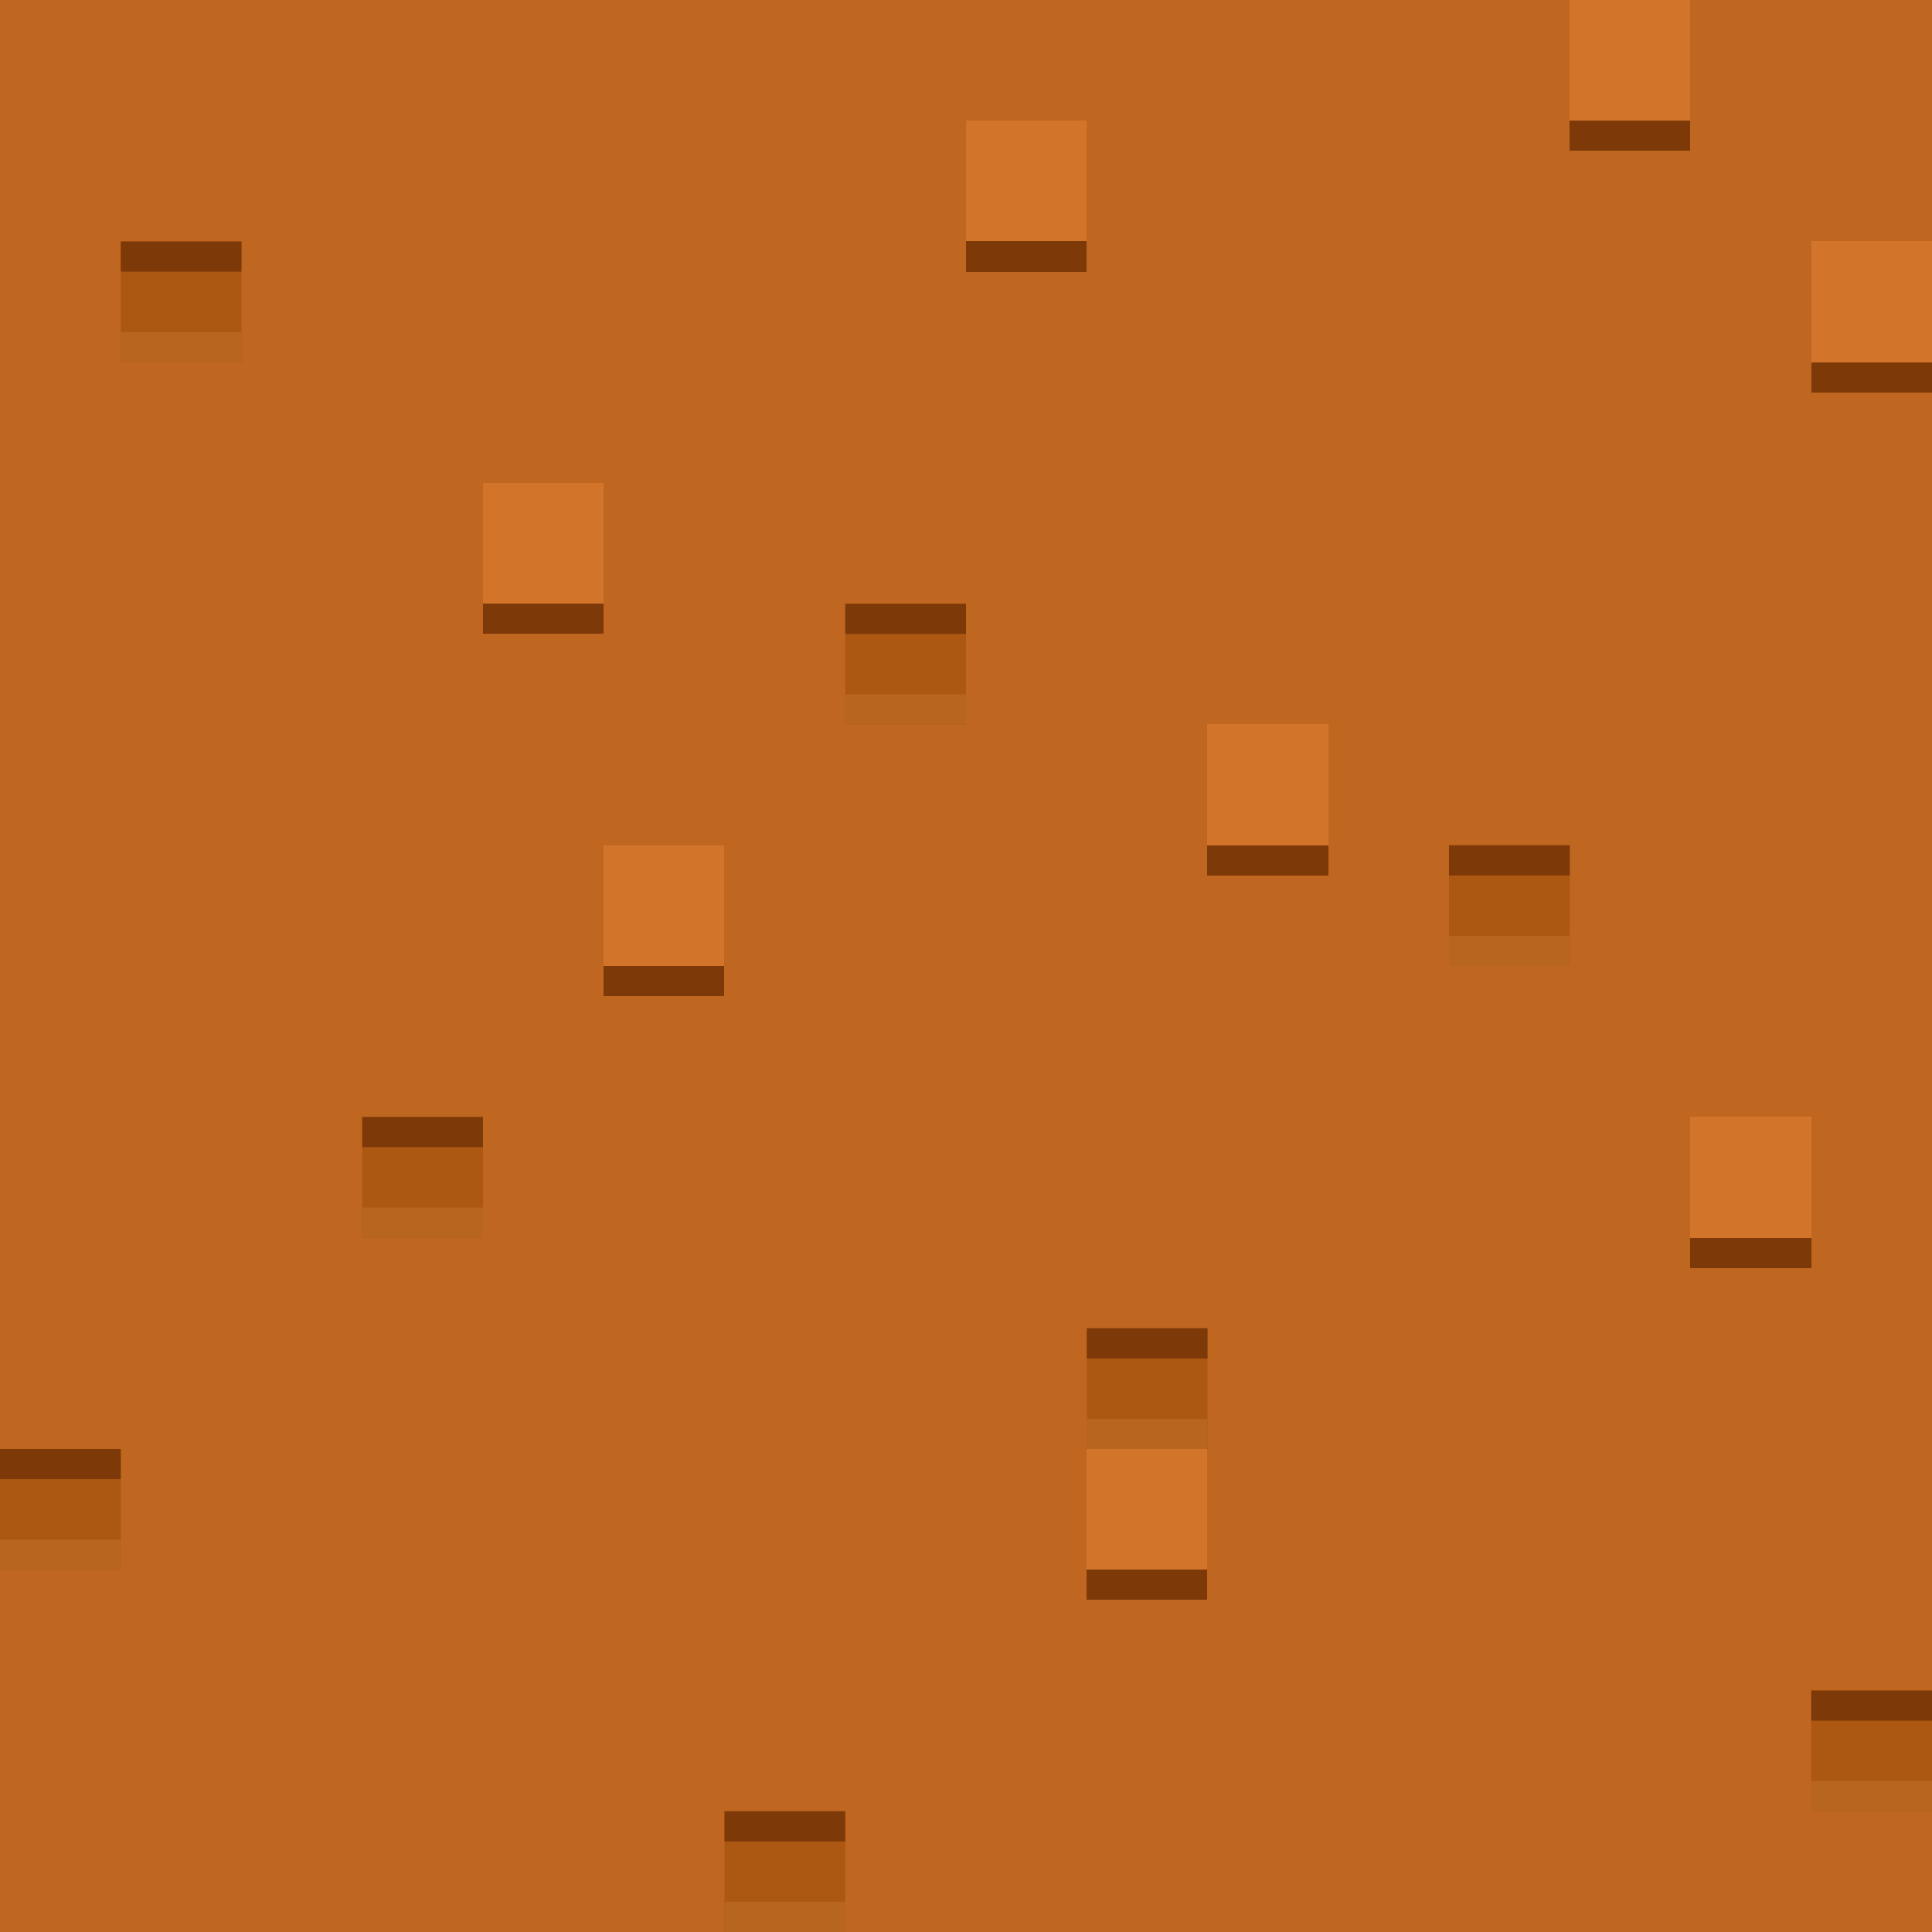
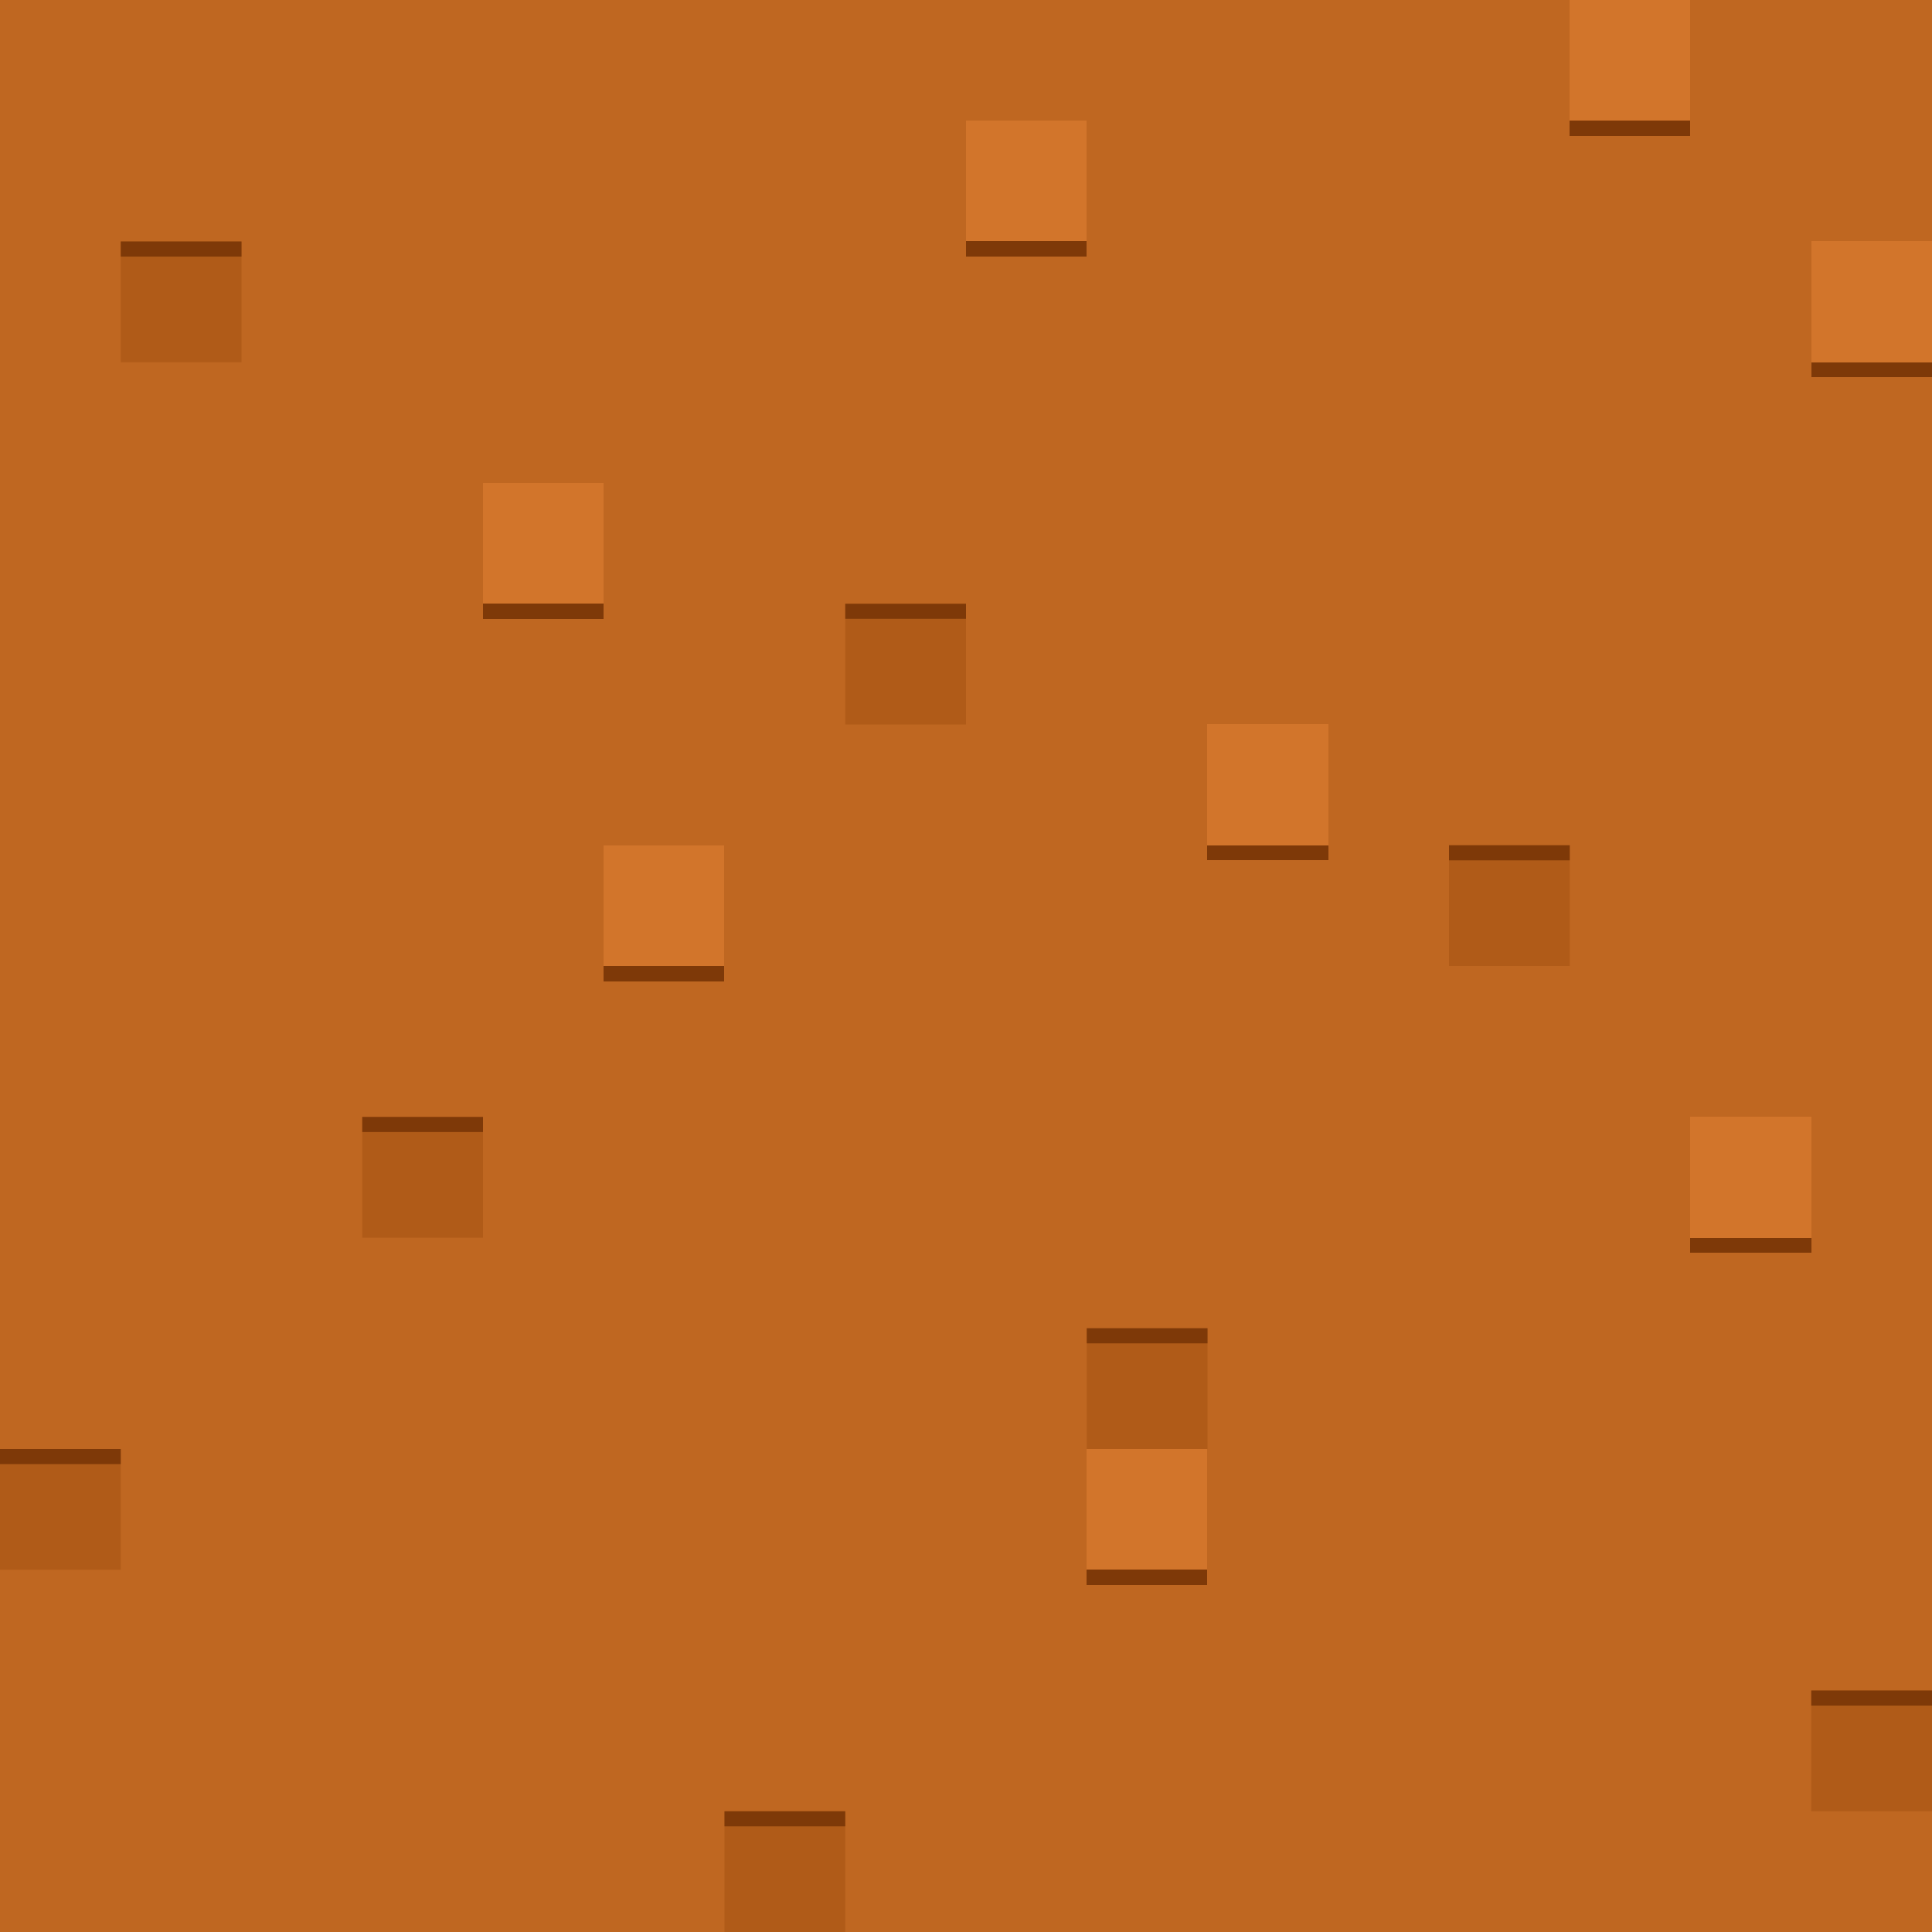
<svg xmlns="http://www.w3.org/2000/svg" viewBox="0 0 512 512" width="512" height="512">
  <rect width="512" height="512" fill="#bf6721" />
-   <rect x="32" y="64" width="32" height="32" fill="#ac5712" />
-   <rect x="32" y="64" width="32" height="8" fill="#7e3908" />
-   <rect x="32" y="88" width="32" height="8" fill="#b86520" />
-   <rect x="224" y="160" width="32" height="32" fill="#ac5712" />
-   <rect x="224" y="160" width="32" height="8" fill="#7e3908" />
-   <rect x="224" y="184" width="32" height="8" fill="#b86520" />
-   <rect x="384" y="224" width="32" height="32" fill="#ac5712" />
-   <rect x="384" y="224" width="32" height="8" fill="#7e3908" />
-   <rect x="384" y="248" width="32" height="8" fill="#b86520" />
-   <rect x="96" y="296" width="32" height="32" fill="#ac5712" />
-   <rect x="96" y="296" width="32" height="8" fill="#7e3908" />
-   <rect x="96" y="320" width="32" height="8" fill="#b86520" />
-   <rect x="288" y="352" width="32" height="32" fill="#ac5712" />
-   <rect x="288" y="352" width="32" height="8" fill="#7e3908" />
-   <rect x="288" y="376" width="32" height="8" fill="#b86520" />
-   <rect x="0" y="384" width="32" height="32" fill="#ac5712" />
-   <rect x="0" y="384" width="32" height="8" fill="#7e3908" />
-   <rect x="0" y="408" width="32" height="8" fill="#b86520" />
-   <rect x="192" y="480" width="32" height="32" fill="#ac5712" />
-   <rect x="192" y="480" width="32" height="8" fill="#7e3908" />
-   <rect x="192" y="504" width="32" height="8" fill="#b86520" />
-   <rect x="480" y="448" width="32" height="32" fill="#ac5712" />
-   <rect x="480" y="448" width="32" height="8" fill="#7e3908" />
-   <rect x="480" y="472" width="32" height="8" fill="#b86520" />
-   <g id="outset_pebble_shadows" fill="#7e3908" shape-rendering="crispEdges">
-     <rect x="416" y="8" width="32" height="32" />
-     <rect x="256" y="40" width="32" height="32" />
-     <rect x="480" y="72" width="32" height="32" />
-     <rect x="128" y="136" width="32" height="32" />
-     <rect x="320" y="200" width="32" height="32" />
-     <rect x="160" y="232" width="32" height="32" />
-     <rect x="448" y="304" width="32" height="32" />
-     <rect x="288" y="392" width="32" height="32" />
+   <g id="light_bump_shadows" fill="#7e3908" shape-rendering="crispEdges">
+     <rect x="416" y="32" width="32" height="4" />
+     <rect x="256" y="64" width="32" height="4" />
+     <rect x="480" y="96" width="32" height="4" />
+     <rect x="128" y="160" width="32" height="4" />
+     <rect x="320" y="224" width="32" height="4" />
+     <rect x="160" y="256" width="32" height="4" />
+     <rect x="448" y="328" width="32" height="4" />
+     <rect x="288" y="416" width="32" height="4" />
  </g>
-   <g id="outset_pebble_bodies" fill="#d2752b" shape-rendering="crispEdges">
+   <g id="light_bump_bodies" fill="#d2752b" shape-rendering="crispEdges">
    <rect x="416" y="0" width="32" height="32" />
    <rect x="256" y="32" width="32" height="32" />
    <rect x="480" y="64" width="32" height="32" />
    <rect x="128" y="128" width="32" height="32" />
    <rect x="320" y="192" width="32" height="32" />
    <rect x="160" y="224" width="32" height="32" />
    <rect x="448" y="296" width="32" height="32" />
    <rect x="288" y="384" width="32" height="32" />
  </g>
+   <rect x="32" y="64" width="32" height="32" fill="#b05b18" />
+   <rect x="32" y="64" width="32" height="4" fill="#7e3908" />
+   <rect x="224" y="160" width="32" height="32" fill="#b05b18" />
+   <rect x="224" y="160" width="32" height="4" fill="#7e3908" />
+   <rect x="384" y="224" width="32" height="32" fill="#b05b18" />
+   <rect x="384" y="224" width="32" height="4" fill="#7e3908" />
+   <rect x="96" y="296" width="32" height="32" fill="#b05b18" />
+   <rect x="96" y="296" width="32" height="4" fill="#7e3908" />
+   <rect x="288" y="352" width="32" height="32" fill="#b05b18" />
+   <rect x="288" y="352" width="32" height="4" fill="#7e3908" />
+   <rect x="0" y="384" width="32" height="32" fill="#b05b18" />
+   <rect x="0" y="384" width="32" height="4" fill="#7e3908" />
+   <rect x="192" y="480" width="32" height="32" fill="#b05b18" />
+   <rect x="192" y="480" width="32" height="4" fill="#7e3908" />
+   <rect x="480" y="448" width="32" height="32" fill="#b05b18" />
+   <rect x="480" y="448" width="32" height="4" fill="#7e3908" />
</svg>
